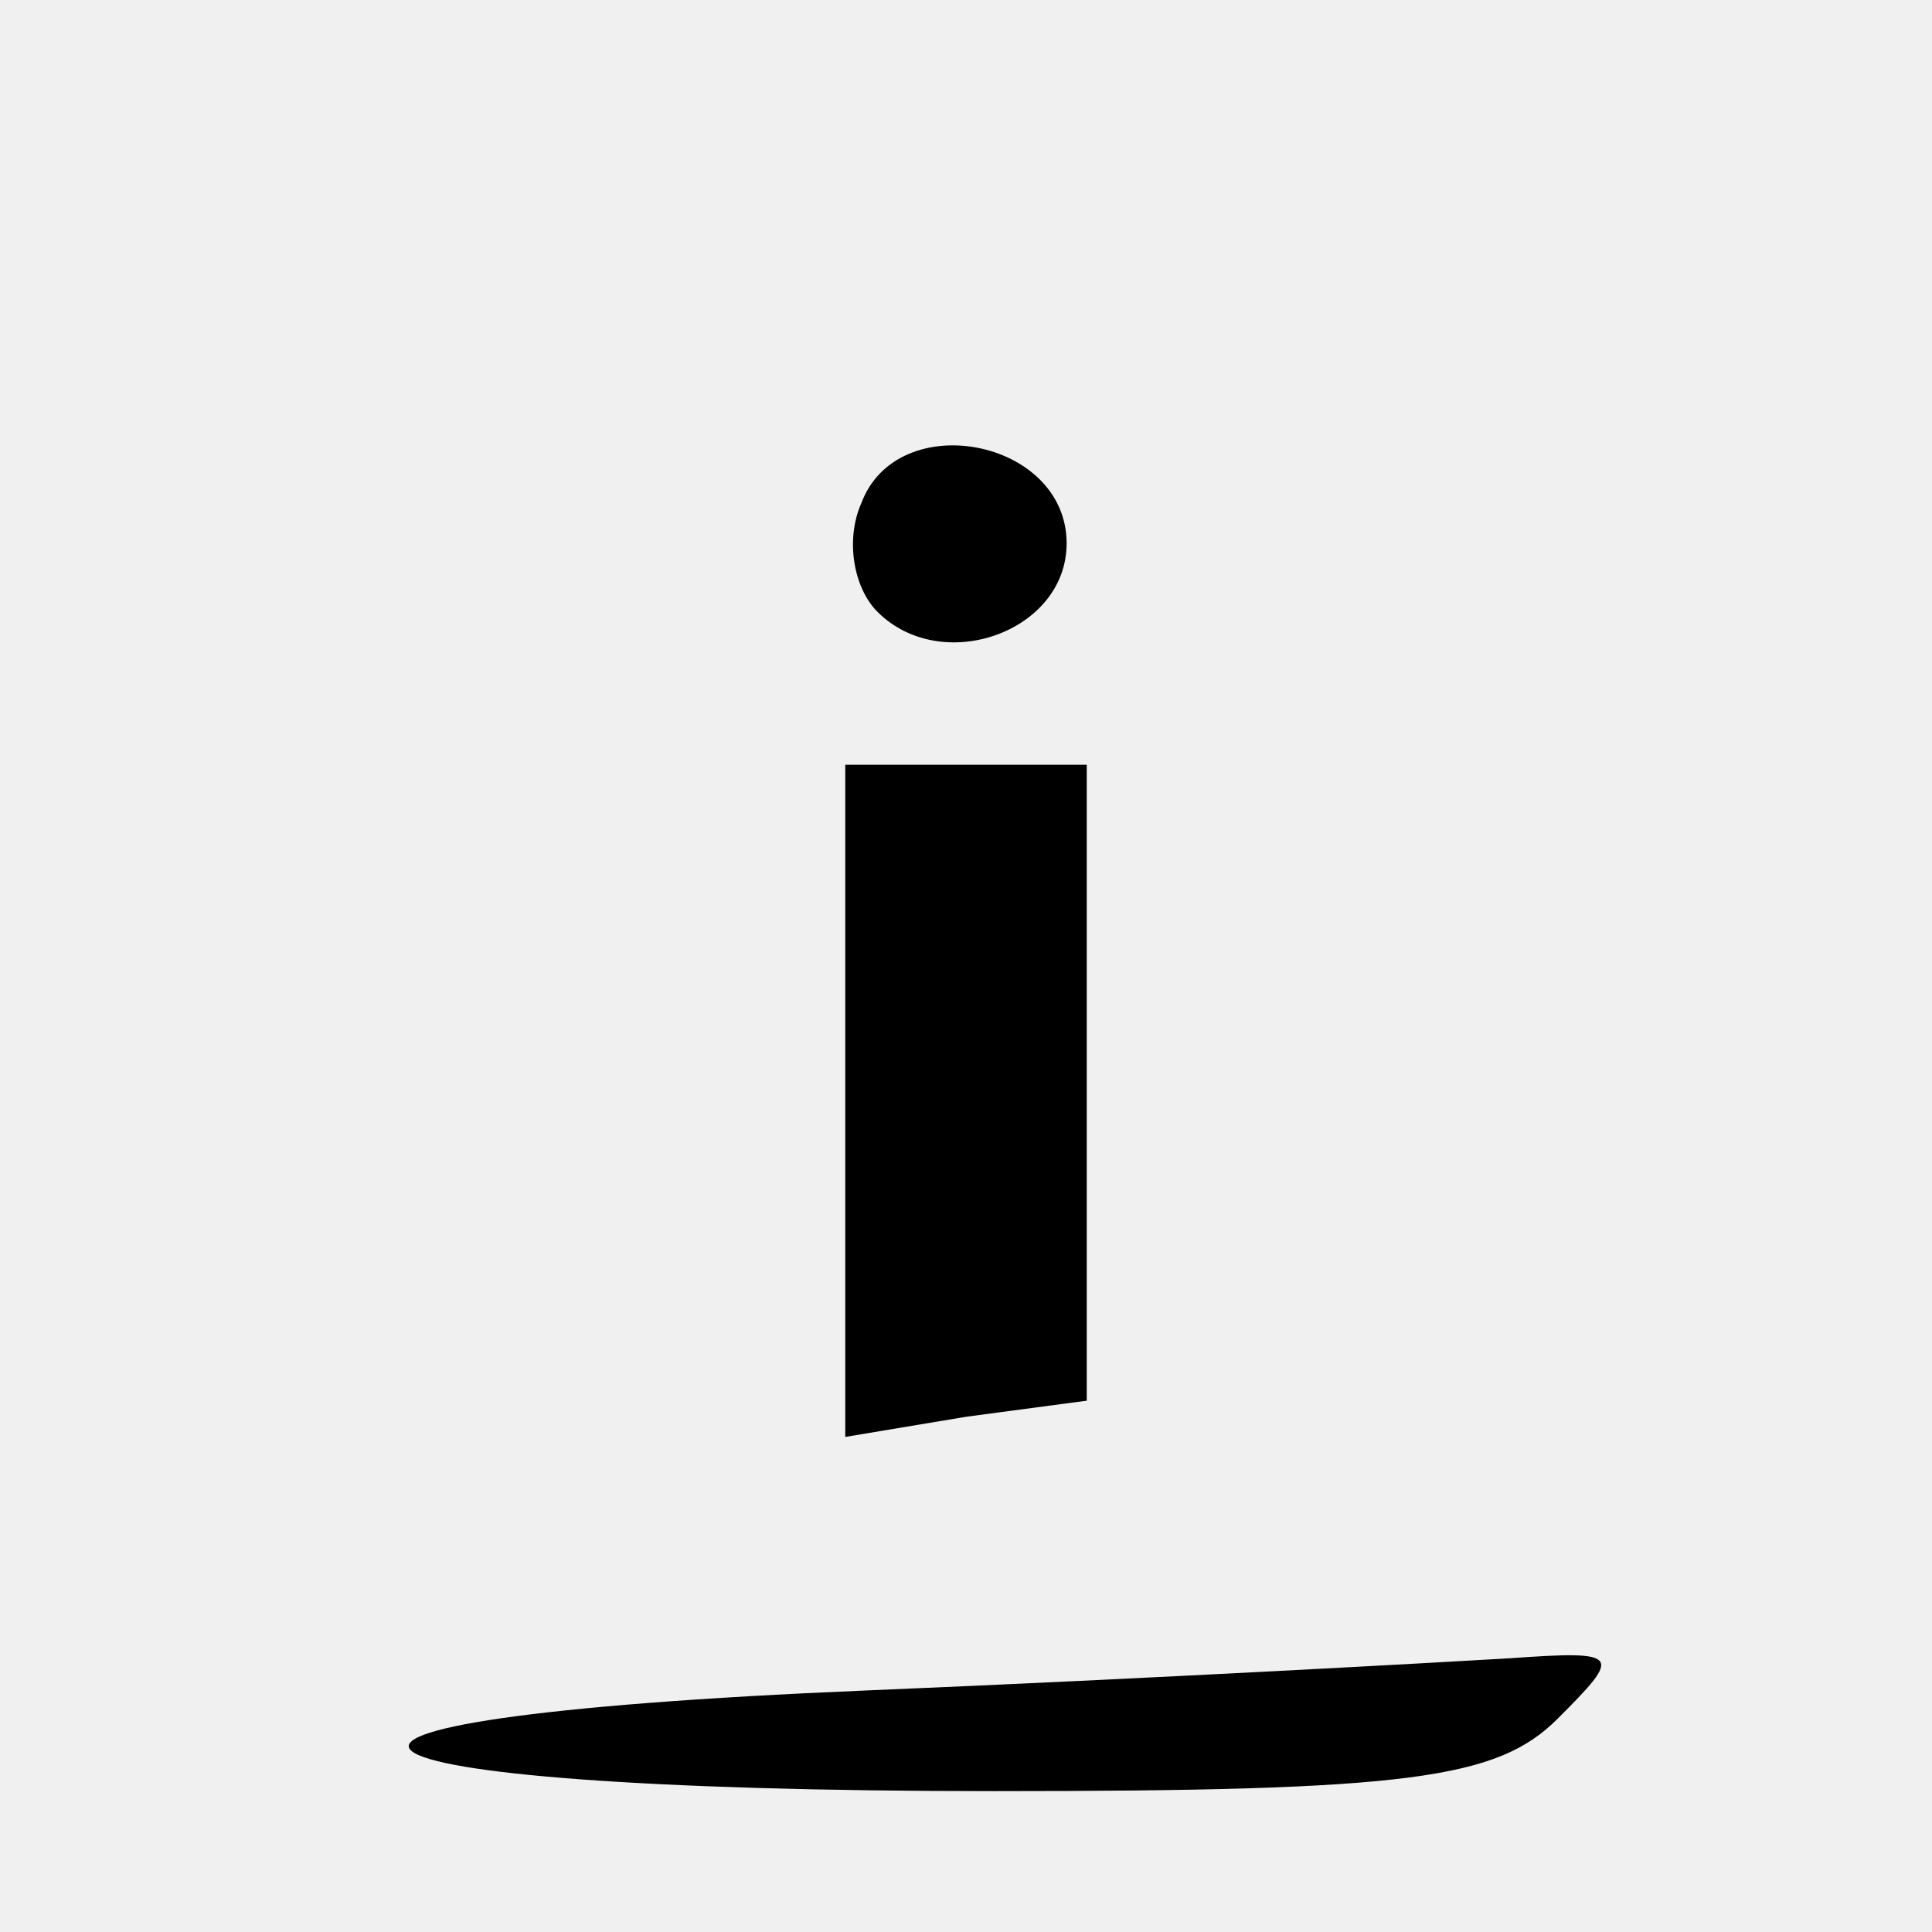
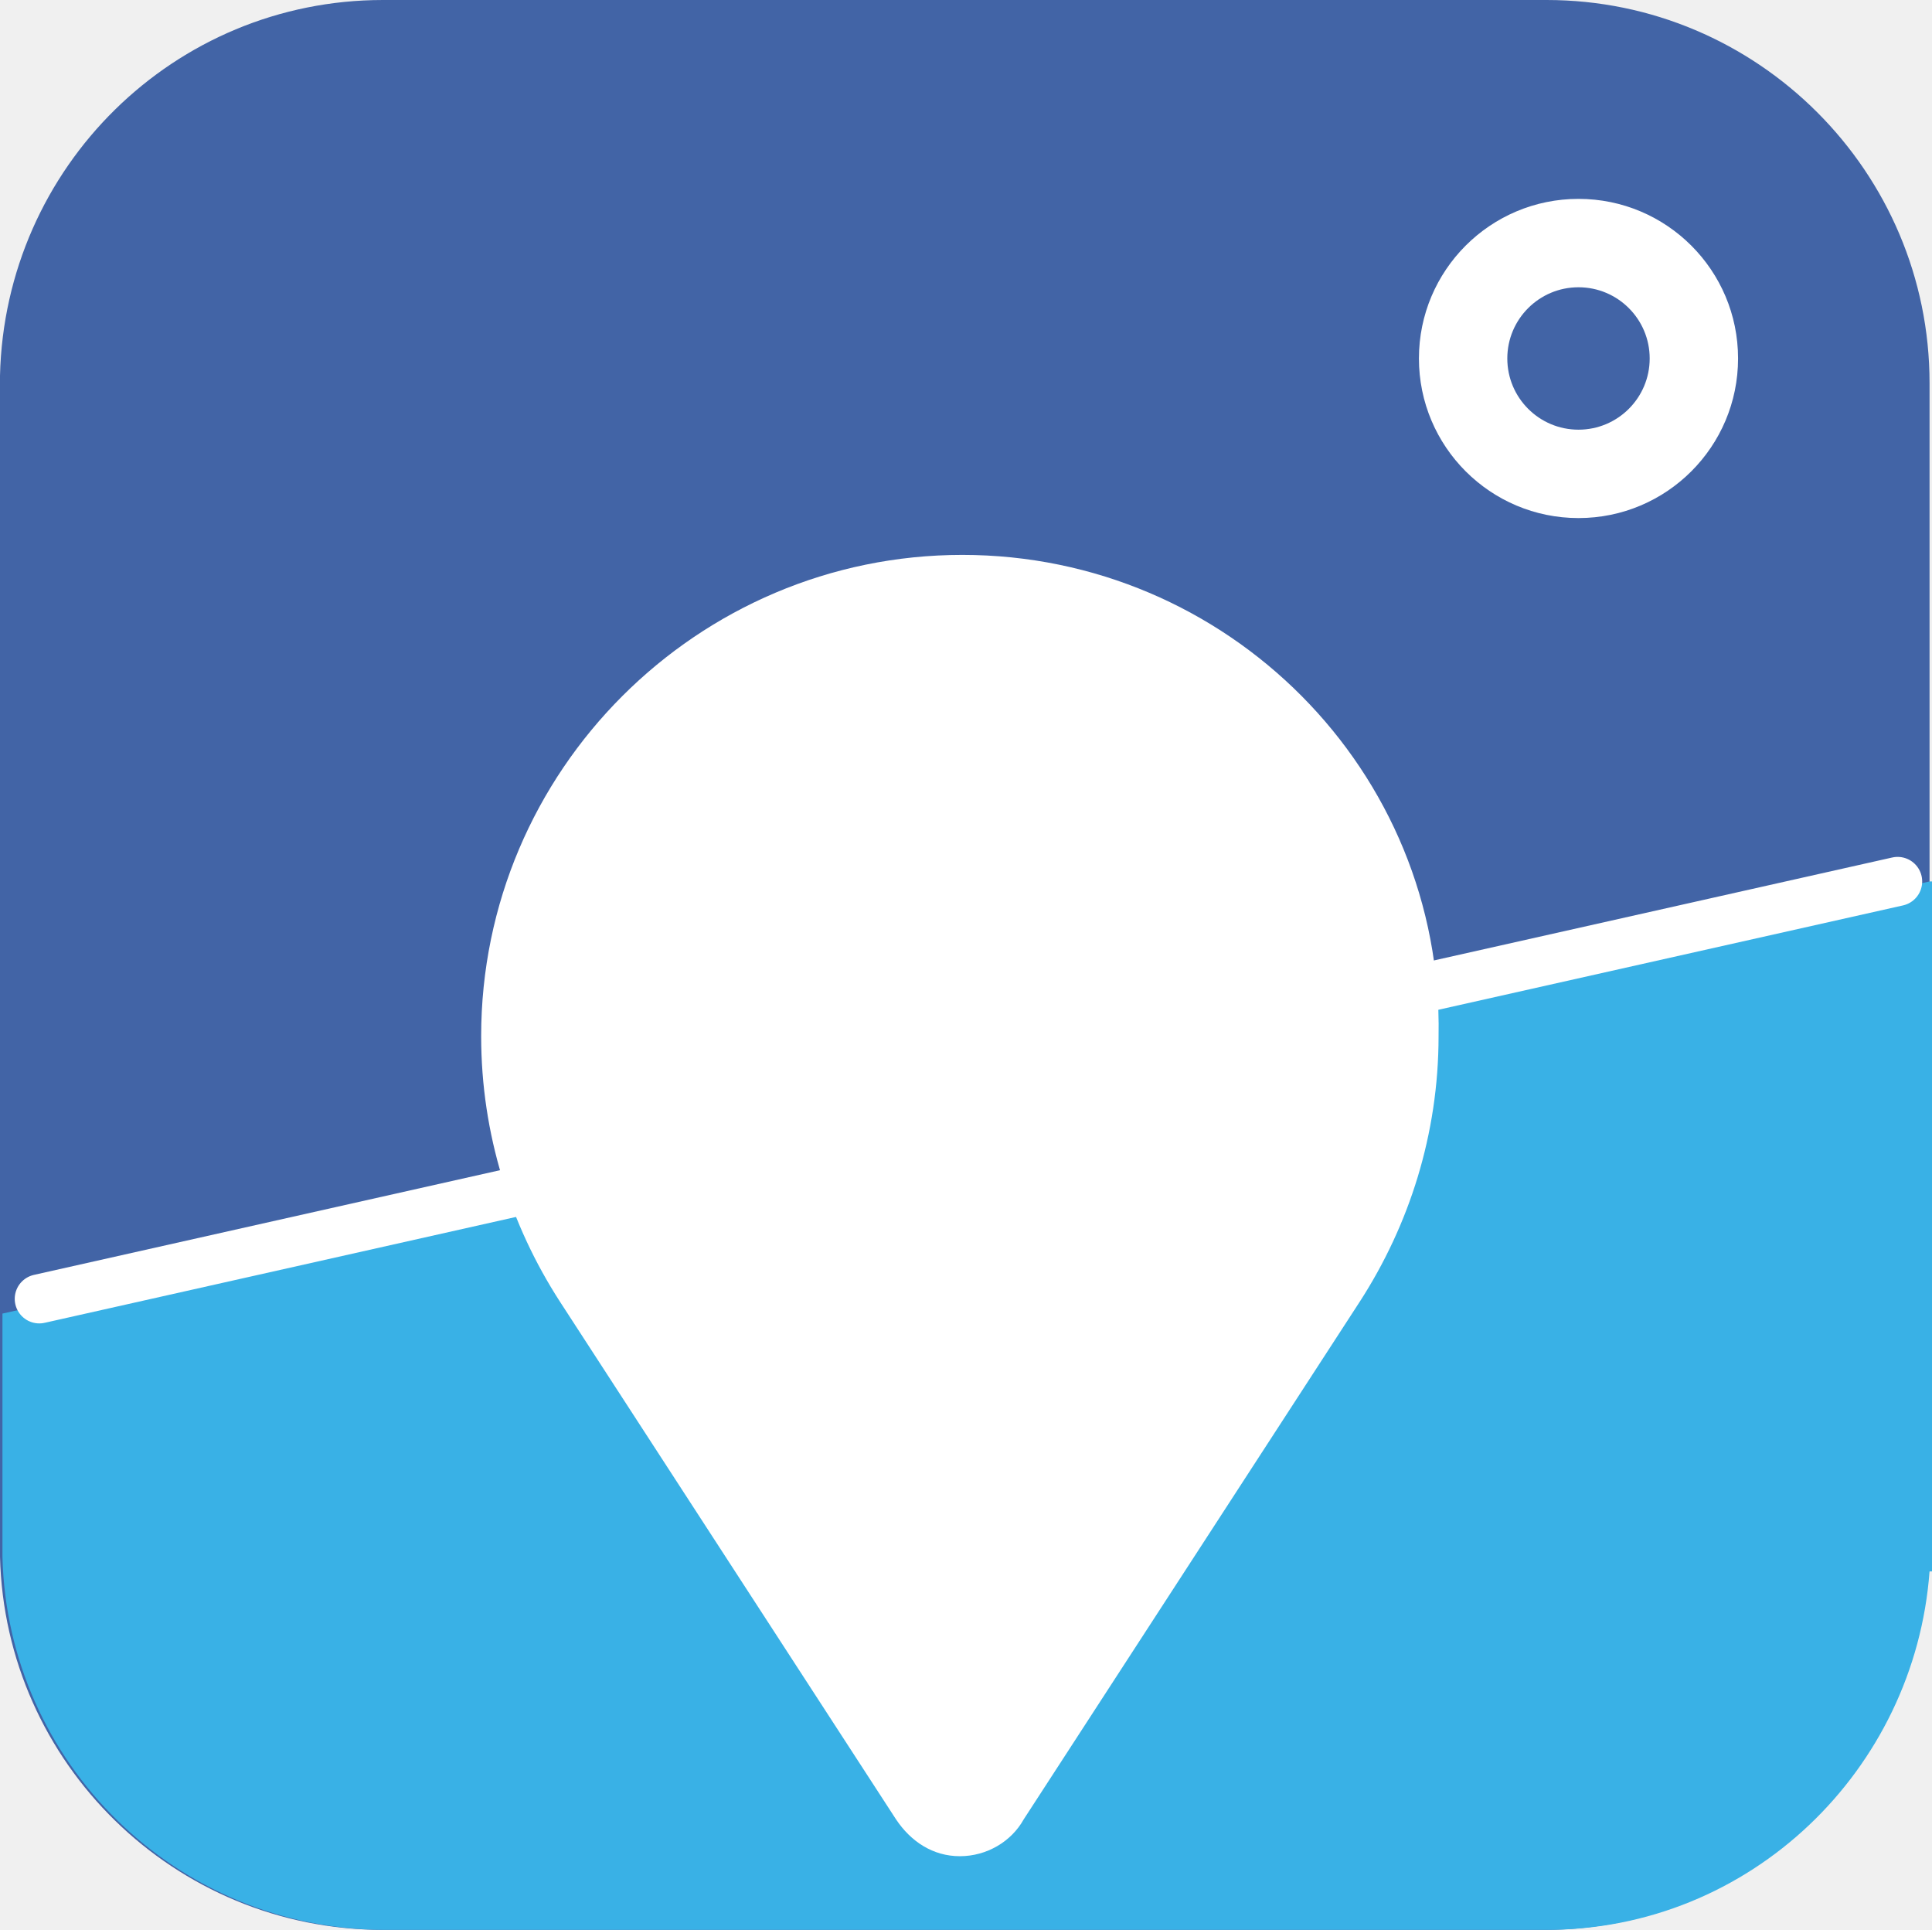
- <svg xmlns="http://www.w3.org/2000/svg" version="1.0" width="48pt" height="48pt" viewBox="0 0 48 48" preserveAspectRatio="xMidYMid meet">
-   <g transform="translate(0,48) scale(0.1,-0.1)" fill="#000000" stroke="none">
-     <path d="M214 355 c-4 -9 -2 -21 4 -27 16 -16 47 -5 47 17 0 26 -42 34 -51 10z" />
-     <path d="M210 207 l0 -84 30 5 30 4 0 79 0 79 -30 0 -30 0 0 -83z" />
-     <path d="M215 60 c-167 -7 -144 -25 32 -25 103 0 125 3 140 18 16 16 16 17 -12 15 -17 -1 -88 -5 -160 -8z" />
-   </g>
+ <svg xmlns="http://www.w3.org/2000/svg" viewBox="69.7 269.9 78.7 78.6">
+   <path d="M148.3 310.9v-25.4c0-8.6-7-15.6-15.6-15.6H85.3c-8.5 0-15.4 6.8-15.6 15.3v48.1c.2 8.4 7.1 15.2 15.6 15.2h47.3c8.3 0 15-6.5 15.6-14.6h.1v-23z" style="fill: #4264a6" />
+   <path d="m148.3 305.8-78.5 17.6v9.9c.2 8.4 7.1 15.2 15.6 15.2h47.3c8.3 0 15-6.5 15.6-14.6h.1v-28.1z" style="fill: #39b1e6" />
+   <ellipse cx="109" cy="314.3" rx="16.6" ry="13.8" style="fill: none" />
+   <circle cx="134" cy="284.5" r="6.5" style="fill: #fff" />
+   <circle cx="134" cy="284.5" r="2.9" style="fill: #4264a6" />
+   <path d="m71.3 322.8 75.7-17" style="fill: none; stroke: #fff; stroke-width: 2; stroke-linecap: round; stroke-miterlimit: 10" />
+   <path d="M92.9 322.3c5.8 5.5 17.4 6.7 26.1 2.3s11.5-13.5 5.5-18.2c-5.9-4.6-16.8-7-25.5-2.6s-11.6 13.2-6.1 18.5z" style="fill: #fff" />
+   <path d="M108.9 292.5c-10.8 0-19.6 8.8-19.6 19.6 0 4 1.2 7.7 3.2 10.8l13.7 21.1c.6.9 1.5 1.5 2.6 1.5s2.1-.6 2.6-1.5l13.7-21.1c2-3.1 3.2-6.8 3.2-10.8.2-10.8-8.6-19.6-19.4-19.6z" style="fill: #fff" />
</svg>
